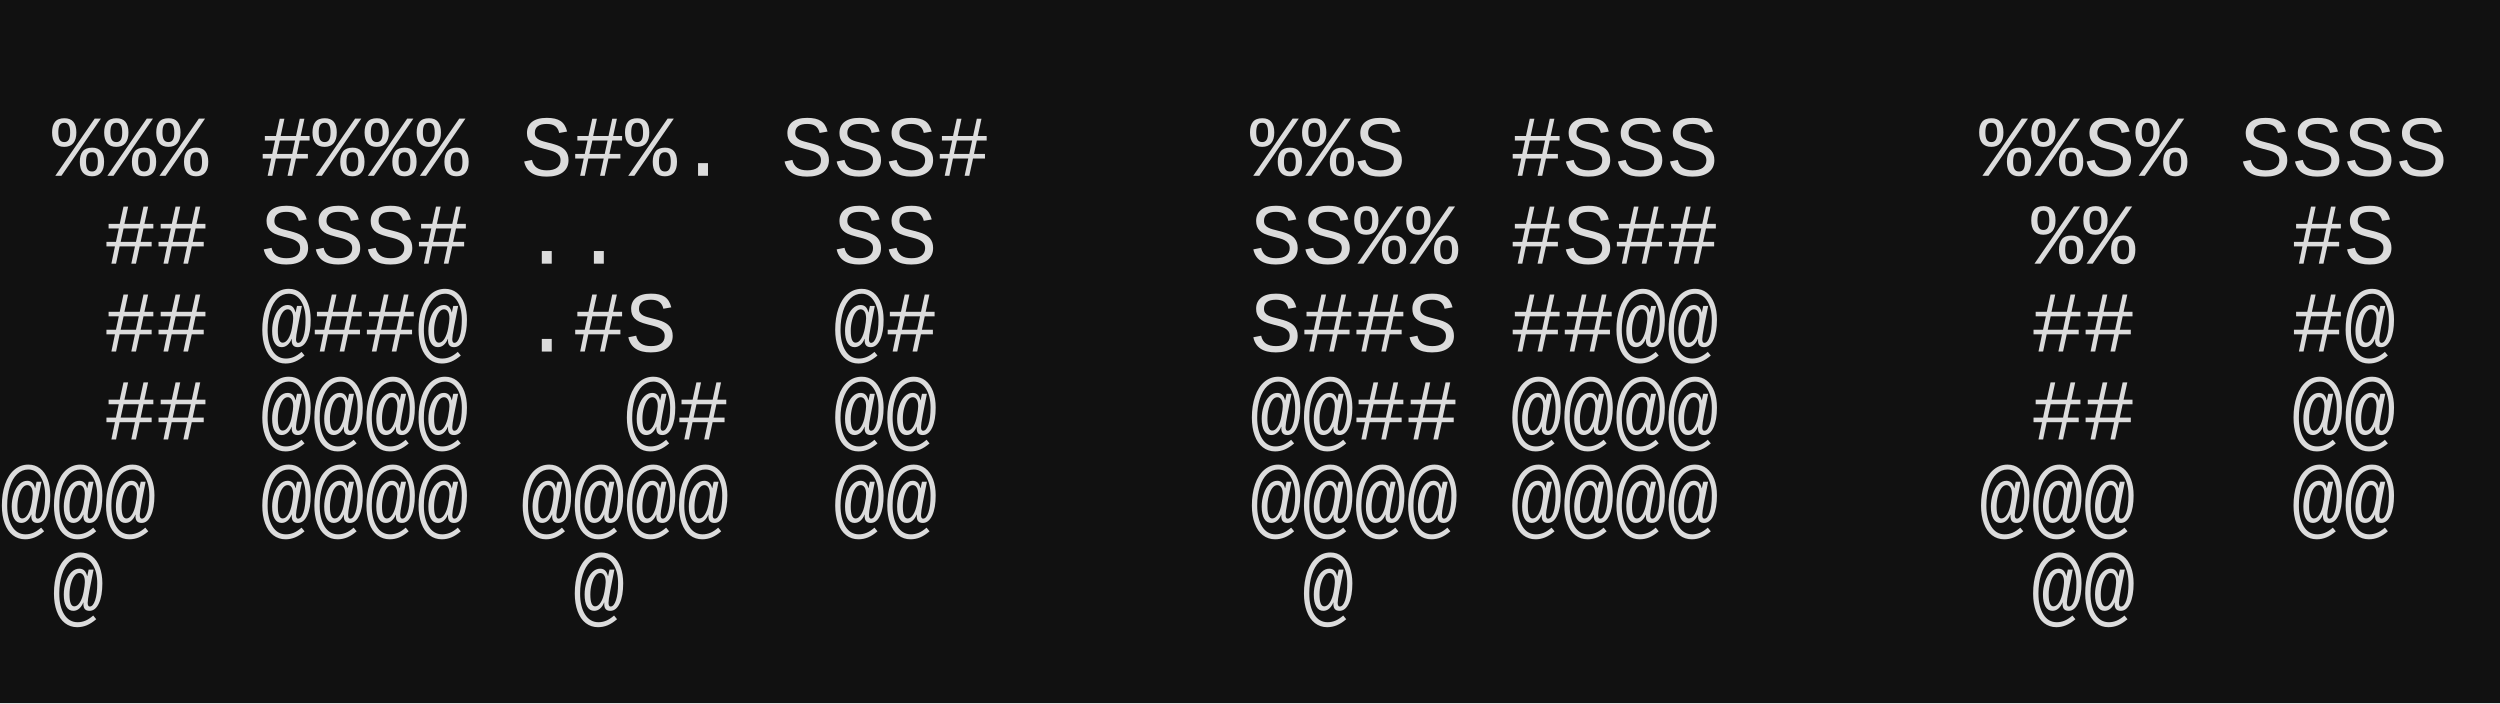
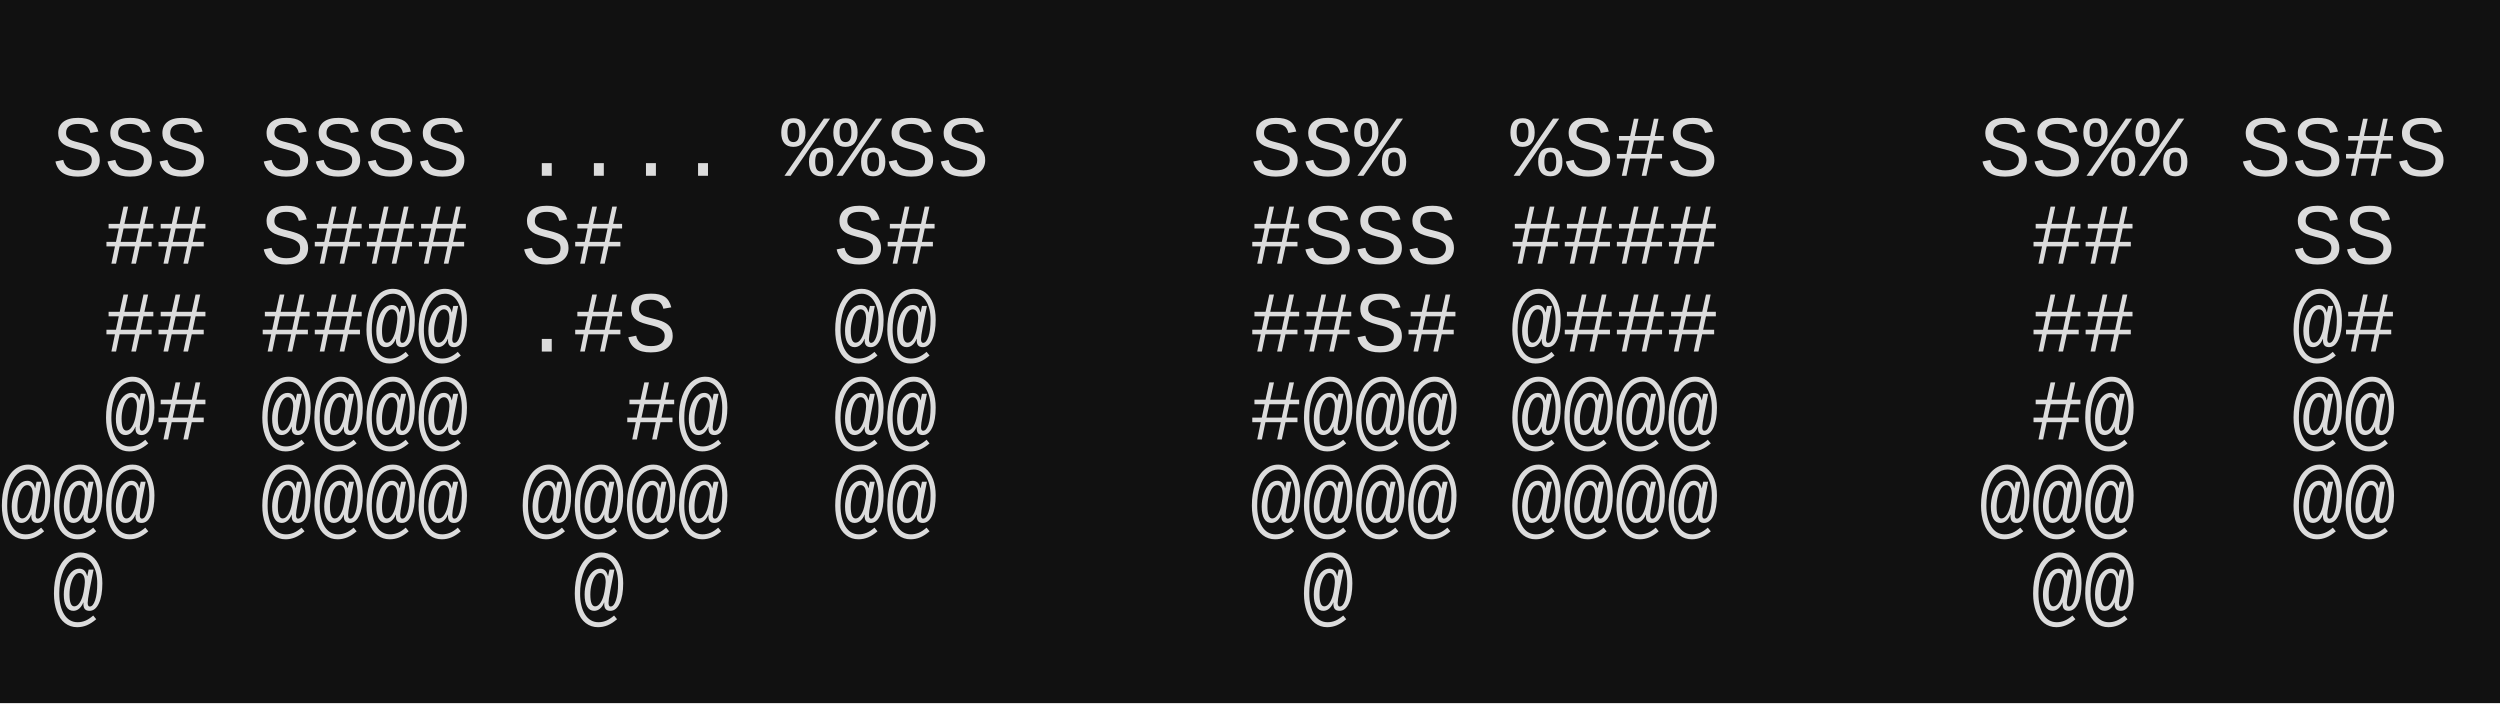
<svg xmlns="http://www.w3.org/2000/svg" width="3840" height="1080">
  <rect width="3840" height="1080" fill="#111111" />
-   <text x="80" y="270" fill="#dcdcdc" font-size="133" font-family="Courier New, Courier, monospace">%</text>
-   <text x="160" y="270" fill="#dcdcdc" font-size="133" font-family="Courier New, Courier, monospace">%</text>
-   <text x="240" y="270" fill="#dcdcdc" font-size="133" font-family="Courier New, Courier, monospace">%</text>
-   <text x="400" y="270" fill="#dcdcdc" font-size="133" font-family="Courier New, Courier, monospace">#</text>
-   <text x="480" y="270" fill="#dcdcdc" font-size="133" font-family="Courier New, Courier, monospace">%</text>
-   <text x="560" y="270" fill="#dcdcdc" font-size="133" font-family="Courier New, Courier, monospace">%</text>
-   <text x="640" y="270" fill="#dcdcdc" font-size="133" font-family="Courier New, Courier, monospace">%</text>
-   <text x="800" y="270" fill="#dcdcdc" font-size="133" font-family="Courier New, Courier, monospace">S</text>
-   <text x="880" y="270" fill="#dcdcdc" font-size="133" font-family="Courier New, Courier, monospace">#</text>
-   <text x="960" y="270" fill="#dcdcdc" font-size="133" font-family="Courier New, Courier, monospace">%</text>
+   <text x="80" y="270" fill="#dcdcdc" font-size="133" font-family="Courier New, Courier, monospace">S</text>
+   <text x="160" y="270" fill="#dcdcdc" font-size="133" font-family="Courier New, Courier, monospace">S</text>
+   <text x="240" y="270" fill="#dcdcdc" font-size="133" font-family="Courier New, Courier, monospace">S</text>
+   <text x="400" y="270" fill="#dcdcdc" font-size="133" font-family="Courier New, Courier, monospace">S</text>
+   <text x="480" y="270" fill="#dcdcdc" font-size="133" font-family="Courier New, Courier, monospace">S</text>
+   <text x="560" y="270" fill="#dcdcdc" font-size="133" font-family="Courier New, Courier, monospace">S</text>
+   <text x="640" y="270" fill="#dcdcdc" font-size="133" font-family="Courier New, Courier, monospace">S</text>
+   <text x="800" y="270" fill="#dcdcdc" font-size="133" font-family="Courier New, Courier, monospace">.</text>
+   <text x="880" y="270" fill="#dcdcdc" font-size="133" font-family="Courier New, Courier, monospace">.</text>
+   <text x="960" y="270" fill="#dcdcdc" font-size="133" font-family="Courier New, Courier, monospace">.</text>
  <text x="1040" y="270" fill="#dcdcdc" font-size="133" font-family="Courier New, Courier, monospace">.</text>
-   <text x="1200" y="270" fill="#dcdcdc" font-size="133" font-family="Courier New, Courier, monospace">S</text>
-   <text x="1280" y="270" fill="#dcdcdc" font-size="133" font-family="Courier New, Courier, monospace">S</text>
+   <text x="1200" y="270" fill="#dcdcdc" font-size="133" font-family="Courier New, Courier, monospace">%</text>
+   <text x="1280" y="270" fill="#dcdcdc" font-size="133" font-family="Courier New, Courier, monospace">%</text>
  <text x="1360" y="270" fill="#dcdcdc" font-size="133" font-family="Courier New, Courier, monospace">S</text>
-   <text x="1440" y="270" fill="#dcdcdc" font-size="133" font-family="Courier New, Courier, monospace">#</text>
-   <text x="1920" y="270" fill="#dcdcdc" font-size="133" font-family="Courier New, Courier, monospace">%</text>
-   <text x="2000" y="270" fill="#dcdcdc" font-size="133" font-family="Courier New, Courier, monospace">%</text>
-   <text x="2080" y="270" fill="#dcdcdc" font-size="133" font-family="Courier New, Courier, monospace">S</text>
-   <text x="2320" y="270" fill="#dcdcdc" font-size="133" font-family="Courier New, Courier, monospace">#</text>
+   <text x="1440" y="270" fill="#dcdcdc" font-size="133" font-family="Courier New, Courier, monospace">S</text>
+   <text x="1920" y="270" fill="#dcdcdc" font-size="133" font-family="Courier New, Courier, monospace">S</text>
+   <text x="2000" y="270" fill="#dcdcdc" font-size="133" font-family="Courier New, Courier, monospace">S</text>
+   <text x="2080" y="270" fill="#dcdcdc" font-size="133" font-family="Courier New, Courier, monospace">%</text>
+   <text x="2320" y="270" fill="#dcdcdc" font-size="133" font-family="Courier New, Courier, monospace">%</text>
  <text x="2400" y="270" fill="#dcdcdc" font-size="133" font-family="Courier New, Courier, monospace">S</text>
-   <text x="2480" y="270" fill="#dcdcdc" font-size="133" font-family="Courier New, Courier, monospace">S</text>
+   <text x="2480" y="270" fill="#dcdcdc" font-size="133" font-family="Courier New, Courier, monospace">#</text>
  <text x="2560" y="270" fill="#dcdcdc" font-size="133" font-family="Courier New, Courier, monospace">S</text>
-   <text x="3040" y="270" fill="#dcdcdc" font-size="133" font-family="Courier New, Courier, monospace">%</text>
-   <text x="3120" y="270" fill="#dcdcdc" font-size="133" font-family="Courier New, Courier, monospace">%</text>
-   <text x="3200" y="270" fill="#dcdcdc" font-size="133" font-family="Courier New, Courier, monospace">S</text>
+   <text x="3040" y="270" fill="#dcdcdc" font-size="133" font-family="Courier New, Courier, monospace">S</text>
+   <text x="3120" y="270" fill="#dcdcdc" font-size="133" font-family="Courier New, Courier, monospace">S</text>
+   <text x="3200" y="270" fill="#dcdcdc" font-size="133" font-family="Courier New, Courier, monospace">%</text>
  <text x="3280" y="270" fill="#dcdcdc" font-size="133" font-family="Courier New, Courier, monospace">%</text>
  <text x="3440" y="270" fill="#dcdcdc" font-size="133" font-family="Courier New, Courier, monospace">S</text>
  <text x="3520" y="270" fill="#dcdcdc" font-size="133" font-family="Courier New, Courier, monospace">S</text>
-   <text x="3600" y="270" fill="#dcdcdc" font-size="133" font-family="Courier New, Courier, monospace">S</text>
+   <text x="3600" y="270" fill="#dcdcdc" font-size="133" font-family="Courier New, Courier, monospace">#</text>
  <text x="3680" y="270" fill="#dcdcdc" font-size="133" font-family="Courier New, Courier, monospace">S</text>
  <text x="160" y="405" fill="#dcdcdc" font-size="133" font-family="Courier New, Courier, monospace">#</text>
  <text x="240" y="405" fill="#dcdcdc" font-size="133" font-family="Courier New, Courier, monospace">#</text>
  <text x="400" y="405" fill="#dcdcdc" font-size="133" font-family="Courier New, Courier, monospace">S</text>
-   <text x="480" y="405" fill="#dcdcdc" font-size="133" font-family="Courier New, Courier, monospace">S</text>
-   <text x="560" y="405" fill="#dcdcdc" font-size="133" font-family="Courier New, Courier, monospace">S</text>
+   <text x="480" y="405" fill="#dcdcdc" font-size="133" font-family="Courier New, Courier, monospace">#</text>
+   <text x="560" y="405" fill="#dcdcdc" font-size="133" font-family="Courier New, Courier, monospace">#</text>
  <text x="640" y="405" fill="#dcdcdc" font-size="133" font-family="Courier New, Courier, monospace">#</text>
-   <text x="800" y="405" fill="#dcdcdc" font-size="133" font-family="Courier New, Courier, monospace">.</text>
-   <text x="880" y="405" fill="#dcdcdc" font-size="133" font-family="Courier New, Courier, monospace">.</text>
+   <text x="800" y="405" fill="#dcdcdc" font-size="133" font-family="Courier New, Courier, monospace">S</text>
+   <text x="880" y="405" fill="#dcdcdc" font-size="133" font-family="Courier New, Courier, monospace">#</text>
  <text x="1280" y="405" fill="#dcdcdc" font-size="133" font-family="Courier New, Courier, monospace">S</text>
-   <text x="1360" y="405" fill="#dcdcdc" font-size="133" font-family="Courier New, Courier, monospace">S</text>
-   <text x="1920" y="405" fill="#dcdcdc" font-size="133" font-family="Courier New, Courier, monospace">S</text>
+   <text x="1360" y="405" fill="#dcdcdc" font-size="133" font-family="Courier New, Courier, monospace">#</text>
+   <text x="1920" y="405" fill="#dcdcdc" font-size="133" font-family="Courier New, Courier, monospace">#</text>
  <text x="2000" y="405" fill="#dcdcdc" font-size="133" font-family="Courier New, Courier, monospace">S</text>
-   <text x="2080" y="405" fill="#dcdcdc" font-size="133" font-family="Courier New, Courier, monospace">%</text>
-   <text x="2160" y="405" fill="#dcdcdc" font-size="133" font-family="Courier New, Courier, monospace">%</text>
+   <text x="2080" y="405" fill="#dcdcdc" font-size="133" font-family="Courier New, Courier, monospace">S</text>
+   <text x="2160" y="405" fill="#dcdcdc" font-size="133" font-family="Courier New, Courier, monospace">S</text>
  <text x="2320" y="405" fill="#dcdcdc" font-size="133" font-family="Courier New, Courier, monospace">#</text>
-   <text x="2400" y="405" fill="#dcdcdc" font-size="133" font-family="Courier New, Courier, monospace">S</text>
+   <text x="2400" y="405" fill="#dcdcdc" font-size="133" font-family="Courier New, Courier, monospace">#</text>
  <text x="2480" y="405" fill="#dcdcdc" font-size="133" font-family="Courier New, Courier, monospace">#</text>
  <text x="2560" y="405" fill="#dcdcdc" font-size="133" font-family="Courier New, Courier, monospace">#</text>
-   <text x="3120" y="405" fill="#dcdcdc" font-size="133" font-family="Courier New, Courier, monospace">%</text>
-   <text x="3200" y="405" fill="#dcdcdc" font-size="133" font-family="Courier New, Courier, monospace">%</text>
-   <text x="3520" y="405" fill="#dcdcdc" font-size="133" font-family="Courier New, Courier, monospace">#</text>
+   <text x="3120" y="405" fill="#dcdcdc" font-size="133" font-family="Courier New, Courier, monospace">#</text>
+   <text x="3200" y="405" fill="#dcdcdc" font-size="133" font-family="Courier New, Courier, monospace">#</text>
+   <text x="3520" y="405" fill="#dcdcdc" font-size="133" font-family="Courier New, Courier, monospace">S</text>
  <text x="3600" y="405" fill="#dcdcdc" font-size="133" font-family="Courier New, Courier, monospace">S</text>
  <text x="160" y="540" fill="#dcdcdc" font-size="133" font-family="Courier New, Courier, monospace">#</text>
  <text x="240" y="540" fill="#dcdcdc" font-size="133" font-family="Courier New, Courier, monospace">#</text>
-   <text x="400" y="540" fill="#dcdcdc" font-size="133" font-family="Courier New, Courier, monospace">@</text>
+   <text x="400" y="540" fill="#dcdcdc" font-size="133" font-family="Courier New, Courier, monospace">#</text>
  <text x="480" y="540" fill="#dcdcdc" font-size="133" font-family="Courier New, Courier, monospace">#</text>
-   <text x="560" y="540" fill="#dcdcdc" font-size="133" font-family="Courier New, Courier, monospace">#</text>
+   <text x="560" y="540" fill="#dcdcdc" font-size="133" font-family="Courier New, Courier, monospace">@</text>
  <text x="640" y="540" fill="#dcdcdc" font-size="133" font-family="Courier New, Courier, monospace">@</text>
  <text x="800" y="540" fill="#dcdcdc" font-size="133" font-family="Courier New, Courier, monospace">.</text>
  <text x="880" y="540" fill="#dcdcdc" font-size="133" font-family="Courier New, Courier, monospace">#</text>
  <text x="960" y="540" fill="#dcdcdc" font-size="133" font-family="Courier New, Courier, monospace">S</text>
  <text x="1280" y="540" fill="#dcdcdc" font-size="133" font-family="Courier New, Courier, monospace">@</text>
-   <text x="1360" y="540" fill="#dcdcdc" font-size="133" font-family="Courier New, Courier, monospace">#</text>
-   <text x="1920" y="540" fill="#dcdcdc" font-size="133" font-family="Courier New, Courier, monospace">S</text>
+   <text x="1360" y="540" fill="#dcdcdc" font-size="133" font-family="Courier New, Courier, monospace">@</text>
+   <text x="1920" y="540" fill="#dcdcdc" font-size="133" font-family="Courier New, Courier, monospace">#</text>
  <text x="2000" y="540" fill="#dcdcdc" font-size="133" font-family="Courier New, Courier, monospace">#</text>
-   <text x="2080" y="540" fill="#dcdcdc" font-size="133" font-family="Courier New, Courier, monospace">#</text>
-   <text x="2160" y="540" fill="#dcdcdc" font-size="133" font-family="Courier New, Courier, monospace">S</text>
-   <text x="2320" y="540" fill="#dcdcdc" font-size="133" font-family="Courier New, Courier, monospace">#</text>
+   <text x="2080" y="540" fill="#dcdcdc" font-size="133" font-family="Courier New, Courier, monospace">S</text>
+   <text x="2160" y="540" fill="#dcdcdc" font-size="133" font-family="Courier New, Courier, monospace">#</text>
+   <text x="2320" y="540" fill="#dcdcdc" font-size="133" font-family="Courier New, Courier, monospace">@</text>
  <text x="2400" y="540" fill="#dcdcdc" font-size="133" font-family="Courier New, Courier, monospace">#</text>
-   <text x="2480" y="540" fill="#dcdcdc" font-size="133" font-family="Courier New, Courier, monospace">@</text>
-   <text x="2560" y="540" fill="#dcdcdc" font-size="133" font-family="Courier New, Courier, monospace">@</text>
+   <text x="2480" y="540" fill="#dcdcdc" font-size="133" font-family="Courier New, Courier, monospace">#</text>
+   <text x="2560" y="540" fill="#dcdcdc" font-size="133" font-family="Courier New, Courier, monospace">#</text>
  <text x="3120" y="540" fill="#dcdcdc" font-size="133" font-family="Courier New, Courier, monospace">#</text>
  <text x="3200" y="540" fill="#dcdcdc" font-size="133" font-family="Courier New, Courier, monospace">#</text>
-   <text x="3520" y="540" fill="#dcdcdc" font-size="133" font-family="Courier New, Courier, monospace">#</text>
-   <text x="3600" y="540" fill="#dcdcdc" font-size="133" font-family="Courier New, Courier, monospace">@</text>
-   <text x="160" y="675" fill="#dcdcdc" font-size="133" font-family="Courier New, Courier, monospace">#</text>
+   <text x="3520" y="540" fill="#dcdcdc" font-size="133" font-family="Courier New, Courier, monospace">@</text>
+   <text x="3600" y="540" fill="#dcdcdc" font-size="133" font-family="Courier New, Courier, monospace">#</text>
+   <text x="160" y="675" fill="#dcdcdc" font-size="133" font-family="Courier New, Courier, monospace">@</text>
  <text x="240" y="675" fill="#dcdcdc" font-size="133" font-family="Courier New, Courier, monospace">#</text>
  <text x="400" y="675" fill="#dcdcdc" font-size="133" font-family="Courier New, Courier, monospace">@</text>
  <text x="480" y="675" fill="#dcdcdc" font-size="133" font-family="Courier New, Courier, monospace">@</text>
  <text x="560" y="675" fill="#dcdcdc" font-size="133" font-family="Courier New, Courier, monospace">@</text>
  <text x="640" y="675" fill="#dcdcdc" font-size="133" font-family="Courier New, Courier, monospace">@</text>
-   <text x="960" y="675" fill="#dcdcdc" font-size="133" font-family="Courier New, Courier, monospace">@</text>
-   <text x="1040" y="675" fill="#dcdcdc" font-size="133" font-family="Courier New, Courier, monospace">#</text>
+   <text x="960" y="675" fill="#dcdcdc" font-size="133" font-family="Courier New, Courier, monospace">#</text>
+   <text x="1040" y="675" fill="#dcdcdc" font-size="133" font-family="Courier New, Courier, monospace">@</text>
  <text x="1280" y="675" fill="#dcdcdc" font-size="133" font-family="Courier New, Courier, monospace">@</text>
  <text x="1360" y="675" fill="#dcdcdc" font-size="133" font-family="Courier New, Courier, monospace">@</text>
-   <text x="1920" y="675" fill="#dcdcdc" font-size="133" font-family="Courier New, Courier, monospace">@</text>
+   <text x="1920" y="675" fill="#dcdcdc" font-size="133" font-family="Courier New, Courier, monospace">#</text>
  <text x="2000" y="675" fill="#dcdcdc" font-size="133" font-family="Courier New, Courier, monospace">@</text>
-   <text x="2080" y="675" fill="#dcdcdc" font-size="133" font-family="Courier New, Courier, monospace">#</text>
-   <text x="2160" y="675" fill="#dcdcdc" font-size="133" font-family="Courier New, Courier, monospace">#</text>
+   <text x="2080" y="675" fill="#dcdcdc" font-size="133" font-family="Courier New, Courier, monospace">@</text>
+   <text x="2160" y="675" fill="#dcdcdc" font-size="133" font-family="Courier New, Courier, monospace">@</text>
  <text x="2320" y="675" fill="#dcdcdc" font-size="133" font-family="Courier New, Courier, monospace">@</text>
  <text x="2400" y="675" fill="#dcdcdc" font-size="133" font-family="Courier New, Courier, monospace">@</text>
  <text x="2480" y="675" fill="#dcdcdc" font-size="133" font-family="Courier New, Courier, monospace">@</text>
  <text x="2560" y="675" fill="#dcdcdc" font-size="133" font-family="Courier New, Courier, monospace">@</text>
  <text x="3120" y="675" fill="#dcdcdc" font-size="133" font-family="Courier New, Courier, monospace">#</text>
-   <text x="3200" y="675" fill="#dcdcdc" font-size="133" font-family="Courier New, Courier, monospace">#</text>
+   <text x="3200" y="675" fill="#dcdcdc" font-size="133" font-family="Courier New, Courier, monospace">@</text>
  <text x="3520" y="675" fill="#dcdcdc" font-size="133" font-family="Courier New, Courier, monospace">@</text>
  <text x="3600" y="675" fill="#dcdcdc" font-size="133" font-family="Courier New, Courier, monospace">@</text>
  <text x="0" y="810" fill="#dcdcdc" font-size="133" font-family="Courier New, Courier, monospace">@</text>
  <text x="80" y="810" fill="#dcdcdc" font-size="133" font-family="Courier New, Courier, monospace">@</text>
  <text x="160" y="810" fill="#dcdcdc" font-size="133" font-family="Courier New, Courier, monospace">@</text>
  <text x="400" y="810" fill="#dcdcdc" font-size="133" font-family="Courier New, Courier, monospace">@</text>
  <text x="480" y="810" fill="#dcdcdc" font-size="133" font-family="Courier New, Courier, monospace">@</text>
  <text x="560" y="810" fill="#dcdcdc" font-size="133" font-family="Courier New, Courier, monospace">@</text>
  <text x="640" y="810" fill="#dcdcdc" font-size="133" font-family="Courier New, Courier, monospace">@</text>
  <text x="800" y="810" fill="#dcdcdc" font-size="133" font-family="Courier New, Courier, monospace">@</text>
  <text x="880" y="810" fill="#dcdcdc" font-size="133" font-family="Courier New, Courier, monospace">@</text>
  <text x="960" y="810" fill="#dcdcdc" font-size="133" font-family="Courier New, Courier, monospace">@</text>
  <text x="1040" y="810" fill="#dcdcdc" font-size="133" font-family="Courier New, Courier, monospace">@</text>
  <text x="1280" y="810" fill="#dcdcdc" font-size="133" font-family="Courier New, Courier, monospace">@</text>
  <text x="1360" y="810" fill="#dcdcdc" font-size="133" font-family="Courier New, Courier, monospace">@</text>
  <text x="1920" y="810" fill="#dcdcdc" font-size="133" font-family="Courier New, Courier, monospace">@</text>
  <text x="2000" y="810" fill="#dcdcdc" font-size="133" font-family="Courier New, Courier, monospace">@</text>
  <text x="2080" y="810" fill="#dcdcdc" font-size="133" font-family="Courier New, Courier, monospace">@</text>
  <text x="2160" y="810" fill="#dcdcdc" font-size="133" font-family="Courier New, Courier, monospace">@</text>
  <text x="2320" y="810" fill="#dcdcdc" font-size="133" font-family="Courier New, Courier, monospace">@</text>
  <text x="2400" y="810" fill="#dcdcdc" font-size="133" font-family="Courier New, Courier, monospace">@</text>
  <text x="2480" y="810" fill="#dcdcdc" font-size="133" font-family="Courier New, Courier, monospace">@</text>
  <text x="2560" y="810" fill="#dcdcdc" font-size="133" font-family="Courier New, Courier, monospace">@</text>
  <text x="3040" y="810" fill="#dcdcdc" font-size="133" font-family="Courier New, Courier, monospace">@</text>
  <text x="3120" y="810" fill="#dcdcdc" font-size="133" font-family="Courier New, Courier, monospace">@</text>
  <text x="3200" y="810" fill="#dcdcdc" font-size="133" font-family="Courier New, Courier, monospace">@</text>
  <text x="3520" y="810" fill="#dcdcdc" font-size="133" font-family="Courier New, Courier, monospace">@</text>
  <text x="3600" y="810" fill="#dcdcdc" font-size="133" font-family="Courier New, Courier, monospace">@</text>
  <text x="80" y="945" fill="#dcdcdc" font-size="133" font-family="Courier New, Courier, monospace">@</text>
  <text x="880" y="945" fill="#dcdcdc" font-size="133" font-family="Courier New, Courier, monospace">@</text>
  <text x="2000" y="945" fill="#dcdcdc" font-size="133" font-family="Courier New, Courier, monospace">@</text>
  <text x="3120" y="945" fill="#dcdcdc" font-size="133" font-family="Courier New, Courier, monospace">@</text>
  <text x="3200" y="945" fill="#dcdcdc" font-size="133" font-family="Courier New, Courier, monospace">@</text>
</svg>
